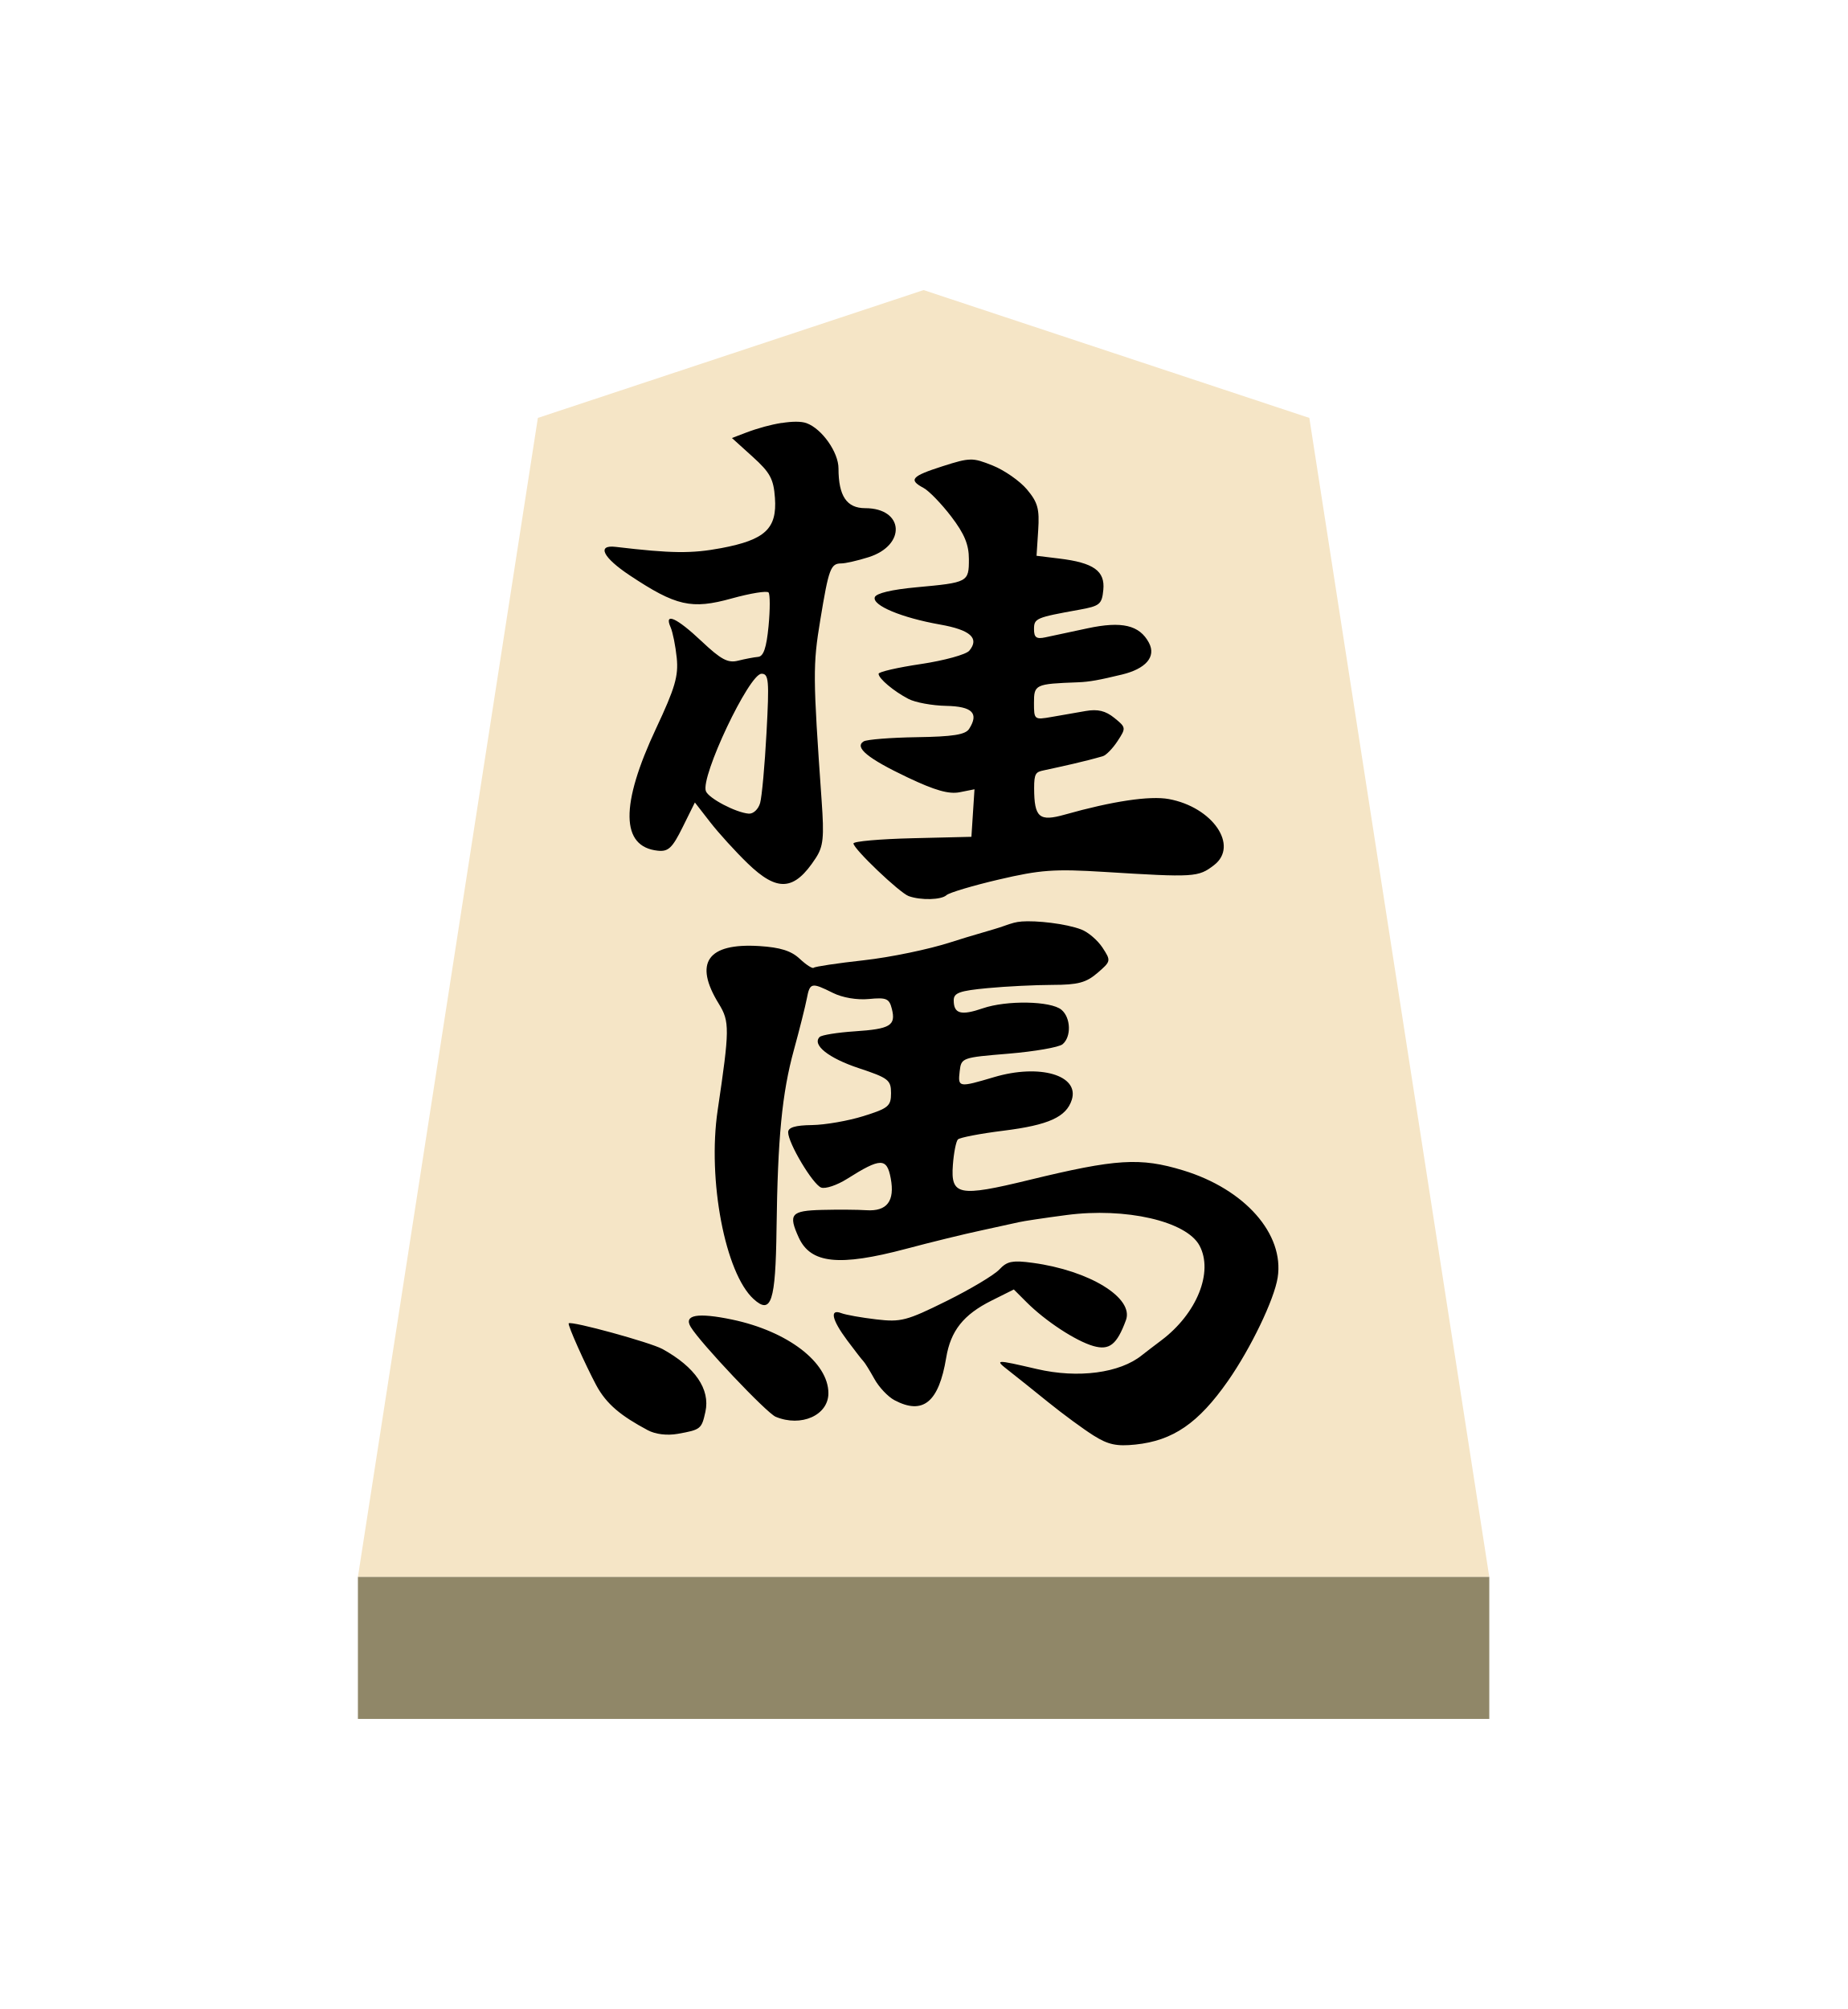
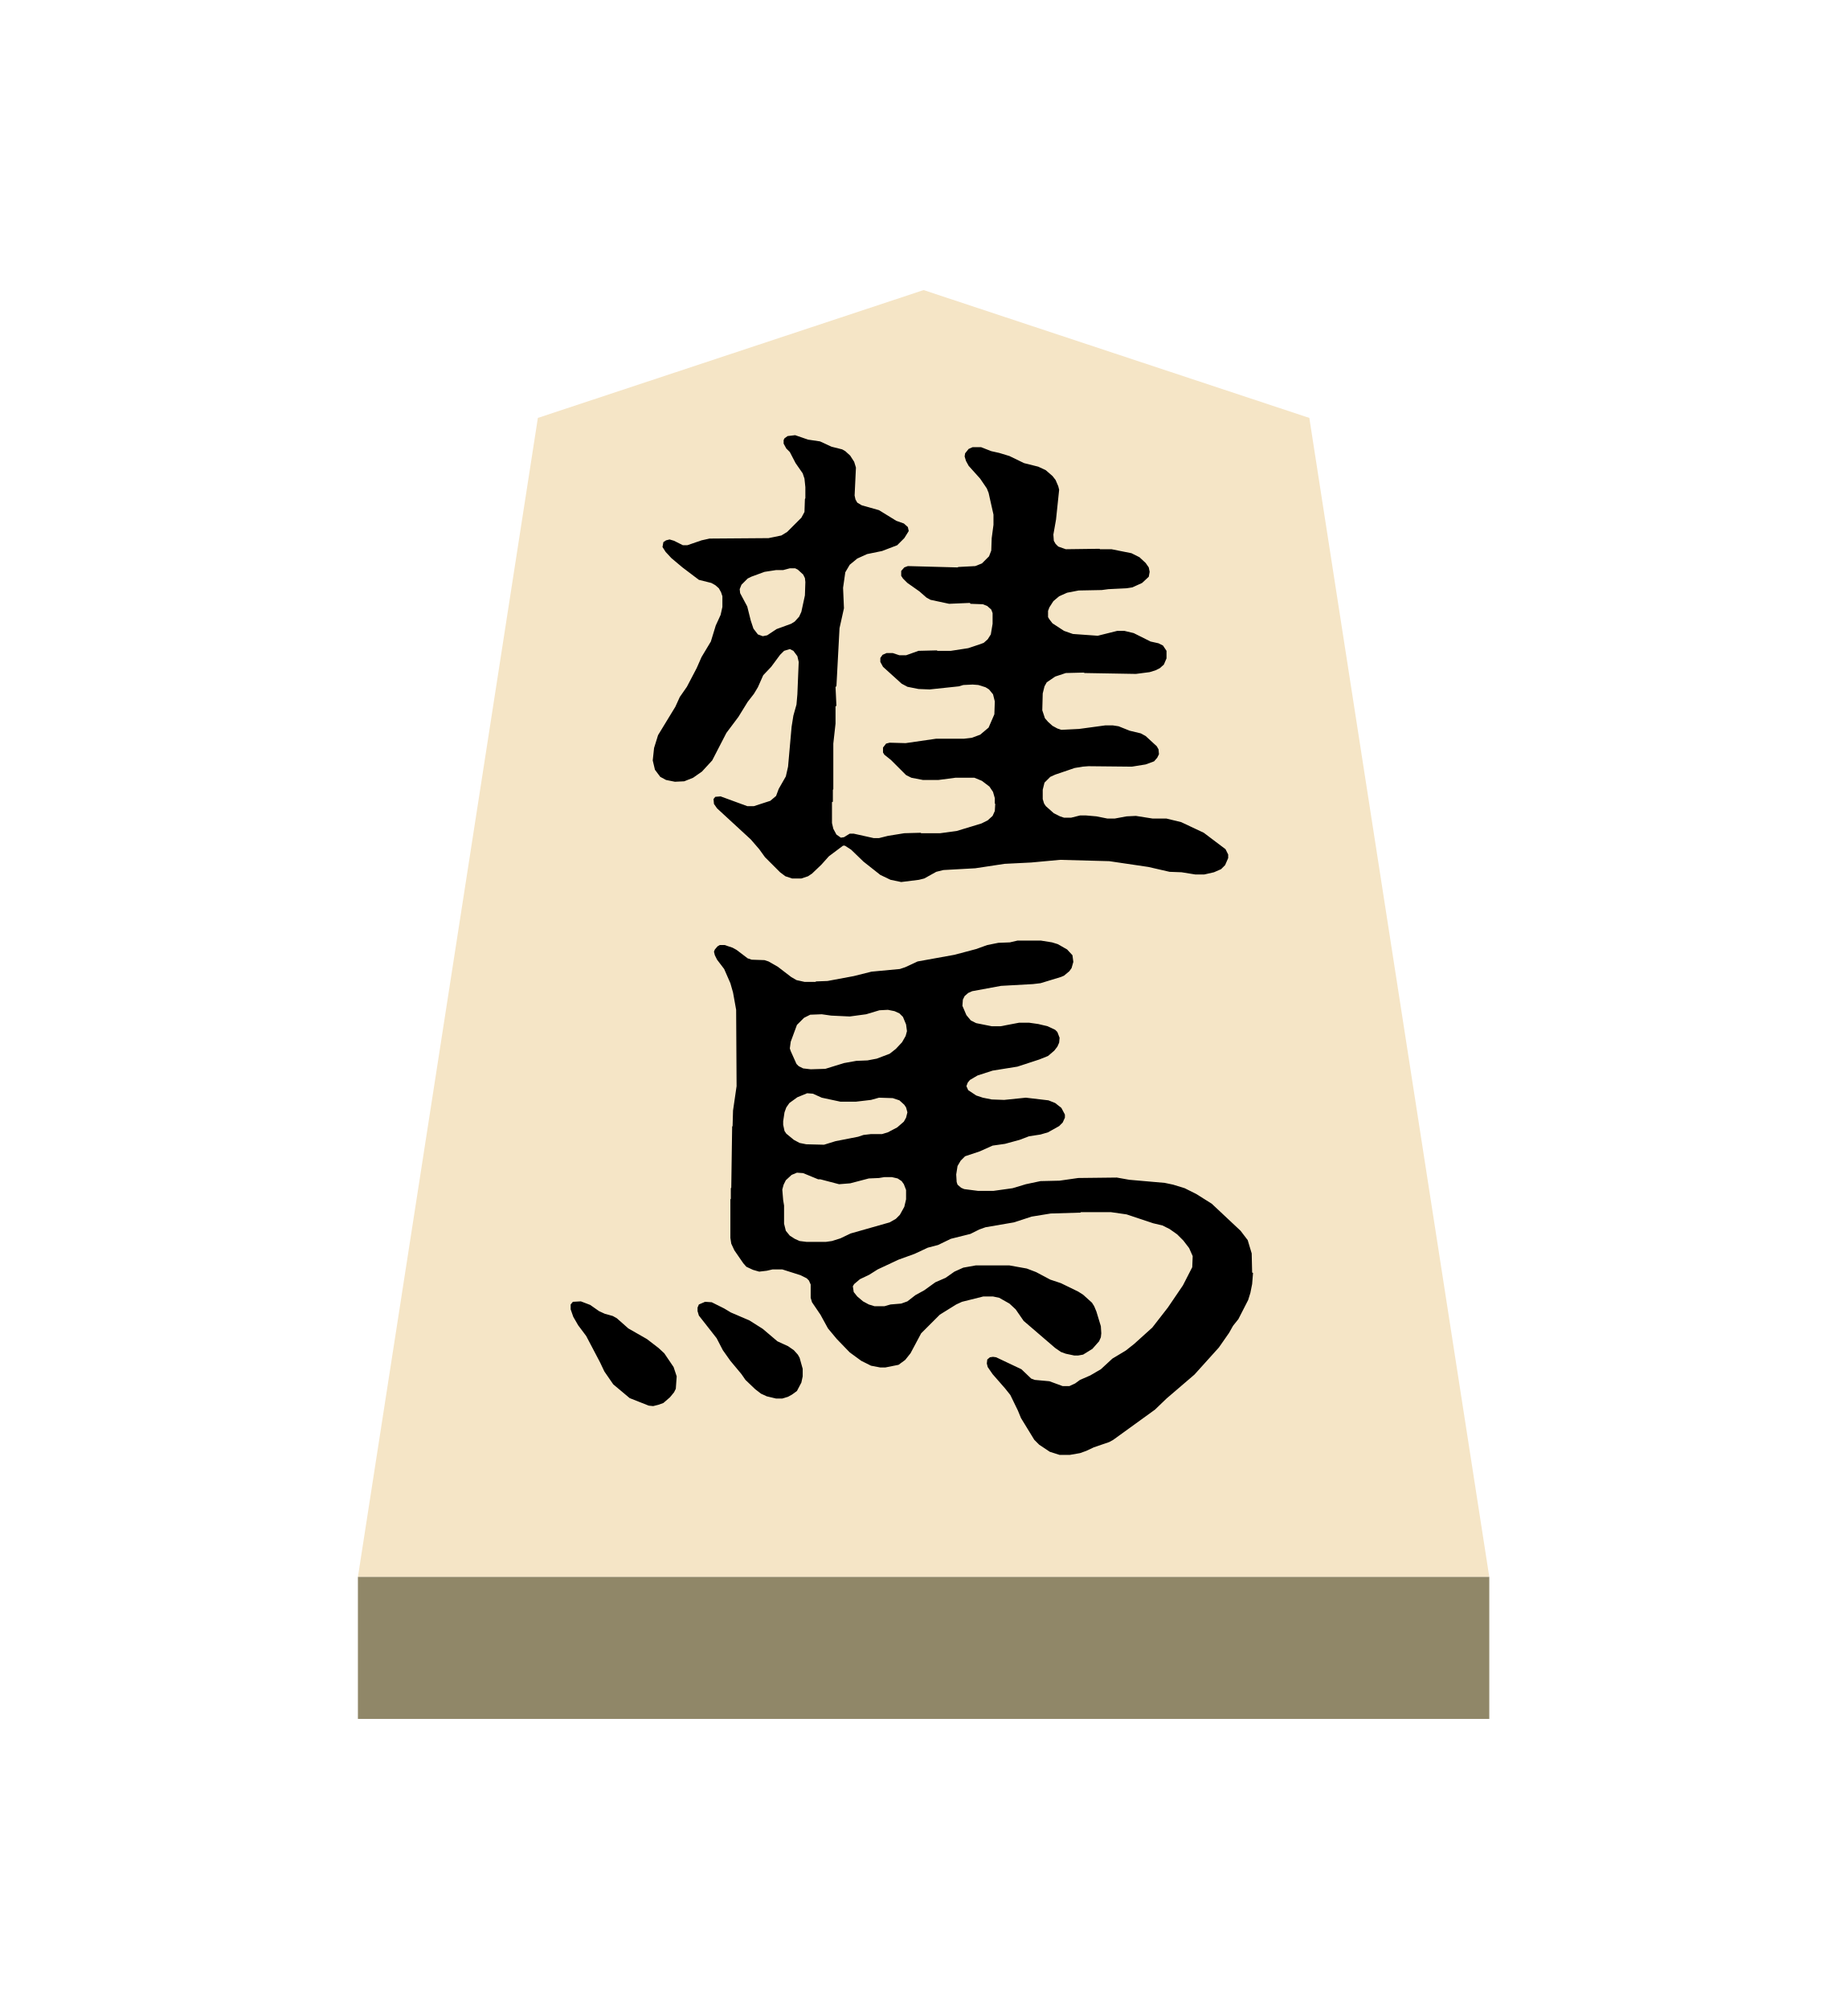
<svg xmlns="http://www.w3.org/2000/svg" viewBox="-1.542 -1.677 41.634 45.274" version="1.1" id="svg1" xml:space="preserve">
  <defs id="defs1" />
  <g id="layer1" transform="matrix(0.8885016,0,0,1,-74.01766,-166.14)">
    <path style="fill:#f5e5c6;fill-opacity:1;fill-rule:evenodd;stroke:none;stroke-width:0.367;stroke-linecap:round;stroke-linejoin:round;paint-order:stroke fill markers" d="m 105,171 9.785,2.881 L 119.35,200 H 90.65 l 4.565,-26.119 z" id="path13" />
    <path style="display:inline;fill:#908768;fill-opacity:1;fill-rule:evenodd;stroke:none;stroke-width:0.386;stroke-linecap:round;stroke-linejoin:round;stroke-dasharray:none;stroke-opacity:1;paint-order:stroke fill markers" d="m 90.65,200 -3e-6,3.2 H 119.35 V 200 Z" id="path45" />
-     <path id="path1" style="display:inline;fill:#000000;stroke-width:0.454" d="m 101.397,173.994 c -0.274,0.039 -0.594,0.115 -0.911,0.222 l -0.348,0.118 0.525,0.422 c 0.444,0.356 0.532,0.501 0.566,0.927 0.056,0.693 -0.249,0.946 -1.361,1.132 -0.751,0.126 -1.266,0.121 -2.68,-0.028 -0.487,-0.051 -0.324,0.24 0.359,0.643 1.173,0.692 1.566,0.771 2.583,0.52 0.475,-0.117 0.896,-0.178 0.937,-0.135 0.04,0.043 0.04,0.383 0,0.757 -0.053,0.489 -0.127,0.683 -0.264,0.694 -0.105,0.008 -0.334,0.047 -0.509,0.086 -0.259,0.058 -0.432,-0.025 -0.927,-0.439 -0.633,-0.531 -0.958,-0.66 -0.784,-0.312 0.054,0.109 0.124,0.419 0.155,0.689 0.046,0.407 -0.043,0.678 -0.522,1.584 -0.915,1.73 -0.901,2.673 0.042,2.76 0.267,0.025 0.368,-0.061 0.629,-0.529 l 0.311,-0.558 0.389,0.445 c 0.214,0.245 0.64,0.661 0.948,0.926 0.759,0.653 1.185,0.624 1.727,-0.115 0.195,-0.266 0.218,-0.463 0.151,-1.301 -0.222,-2.807 -0.224,-3.045 -0.033,-4.072 0.214,-1.156 0.262,-1.27 0.534,-1.27 0.102,0 0.41,-0.062 0.685,-0.139 0.969,-0.269 0.908,-1.106 -0.081,-1.106 -0.469,0 -0.677,-0.275 -0.677,-0.897 0,-0.362 -0.419,-0.891 -0.808,-1.018 -0.133,-0.044 -0.361,-0.043 -0.634,-0.004 z m 4.789,0.826 c -0.167,0.002 -0.357,0.051 -0.705,0.15 -0.791,0.225 -0.87,0.305 -0.482,0.489 0.138,0.066 0.453,0.355 0.7,0.642 0.337,0.392 0.45,0.634 0.45,0.963 0,0.518 -0.019,0.527 -1.332,0.634 -0.625,0.051 -1.022,0.135 -1.055,0.224 -0.069,0.184 0.681,0.462 1.653,0.615 0.772,0.121 1.008,0.308 0.744,0.59 -0.081,0.086 -0.632,0.221 -1.224,0.3 -0.592,0.078 -1.077,0.177 -1.077,0.22 0,0.107 0.384,0.394 0.759,0.567 0.173,0.08 0.601,0.15 0.953,0.156 0.667,0.012 0.839,0.166 0.584,0.52 -0.093,0.129 -0.411,0.174 -1.328,0.186 -0.663,0.009 -1.269,0.052 -1.347,0.095 -0.242,0.133 0.105,0.386 1.118,0.813 0.692,0.292 1.047,0.381 1.32,0.332 l 0.374,-0.066 -0.039,0.535 -0.039,0.536 -1.496,0.032 c -0.823,0.018 -1.496,0.07 -1.496,0.118 0,0.121 1.17,1.112 1.4,1.186 0.309,0.099 0.83,0.087 0.961,-0.022 0.067,-0.055 0.665,-0.214 1.33,-0.352 1.051,-0.218 1.401,-0.241 2.673,-0.171 2.288,0.126 2.382,0.121 2.783,-0.153 0.637,-0.436 -0.036,-1.308 -1.149,-1.489 -0.482,-0.078 -1.43,0.048 -2.634,0.35 -0.653,0.164 -0.778,0.069 -0.781,-0.594 -10e-4,-0.338 0.047,-0.365 0.236,-0.401 0.501,-0.097 1.009,-0.193 1.505,-0.32 0.083,-0.02 0.252,-0.174 0.375,-0.341 0.219,-0.296 0.217,-0.308 -0.082,-0.523 -0.223,-0.16 -0.42,-0.202 -0.726,-0.155 -0.231,0.036 -0.62,0.096 -0.866,0.134 -0.437,0.068 -0.446,0.062 -0.446,-0.315 0,-0.418 0.029,-0.43 1.114,-0.466 0.298,-0.01 0.541,-0.051 1.124,-0.176 0.583,-0.126 0.873,-0.392 0.677,-0.717 -0.239,-0.396 -0.685,-0.489 -1.554,-0.324 -0.433,0.083 -0.917,0.174 -1.074,0.204 -0.225,0.043 -0.286,0.003 -0.286,-0.183 0,-0.246 0.046,-0.263 1.146,-0.439 0.524,-0.084 0.576,-0.122 0.612,-0.448 0.047,-0.427 -0.246,-0.612 -1.121,-0.706 l -0.573,-0.062 0.042,-0.575 c 0.035,-0.484 -0.01,-0.629 -0.286,-0.921 -0.18,-0.19 -0.571,-0.432 -0.868,-0.538 -0.257,-0.091 -0.401,-0.137 -0.568,-0.135 z m -5.299,4.826 c 0.186,0 0.2,0.145 0.128,1.329 -0.044,0.731 -0.117,1.444 -0.162,1.584 -0.045,0.141 -0.173,0.248 -0.289,0.24 -0.326,-0.023 -1.017,-0.345 -1.087,-0.507 -0.14,-0.324 1.097,-2.645 1.41,-2.645 z m 6.591,5.585 c -0.13,0.009 -0.219,0.029 -0.461,0.106 -0.242,0.077 -0.793,0.205 -1.332,0.361 -0.539,0.156 -1.529,0.339 -2.2,0.405 -0.67,0.066 -1.243,0.142 -1.273,0.169 -0.03,0.026 -0.188,-0.064 -0.352,-0.2 -0.218,-0.182 -0.494,-0.259 -1.028,-0.289 -1.315,-0.072 -1.669,0.376 -1.027,1.301 0.278,0.401 0.276,0.573 -0.029,2.399 -0.262,1.567 0.19,3.674 0.913,4.256 0.446,0.359 0.556,0.06 0.58,-1.573 0.03,-2.067 0.139,-3.066 0.442,-4.046 0.143,-0.462 0.289,-0.981 0.326,-1.152 0.078,-0.363 0.118,-0.371 0.661,-0.13 0.243,0.108 0.614,0.164 0.915,0.138 0.445,-0.038 0.516,-0.011 0.582,0.223 0.106,0.375 -0.039,0.453 -0.945,0.506 -0.438,0.026 -0.837,0.083 -0.887,0.127 -0.199,0.177 0.226,0.477 0.997,0.704 0.747,0.22 0.814,0.266 0.814,0.562 0,0.292 -0.067,0.341 -0.7,0.517 -0.385,0.107 -0.972,0.198 -1.305,0.202 -0.424,0.005 -0.605,0.053 -0.605,0.162 0,0.245 0.624,1.174 0.837,1.246 0.106,0.036 0.405,-0.053 0.664,-0.199 0.845,-0.474 1.003,-0.475 1.101,-0.01 0.109,0.515 -0.095,0.751 -0.619,0.72 -0.216,-0.013 -0.721,-0.016 -1.124,-0.007 -0.788,0.018 -0.861,0.094 -0.591,0.621 0.302,0.59 1.023,0.657 2.723,0.256 0.63,-0.149 1.489,-0.336 1.91,-0.415 0.42,-0.08 0.85,-0.164 0.955,-0.186 0.105,-0.023 0.645,-0.095 1.201,-0.16 1.502,-0.177 3.047,0.138 3.378,0.688 0.359,0.595 -0.067,1.534 -0.969,2.136 -0.2,0.134 -0.421,0.284 -0.491,0.334 -0.559,0.403 -1.619,0.528 -2.66,0.313 -1.078,-0.222 -1.088,-0.221 -0.709,0.042 0.173,0.12 0.621,0.438 0.995,0.707 0.375,0.269 0.89,0.605 1.146,0.748 0.369,0.207 0.587,0.248 1.062,0.204 0.955,-0.089 1.597,-0.481 2.345,-1.43 0.581,-0.738 1.177,-1.838 1.264,-2.334 0.172,-0.98 -0.833,-1.992 -2.399,-2.415 -1.09,-0.295 -1.698,-0.261 -3.909,0.217 -1.785,0.386 -1.99,0.35 -1.931,-0.342 0.023,-0.272 0.08,-0.529 0.127,-0.572 0.047,-0.043 0.567,-0.132 1.156,-0.197 1.144,-0.127 1.594,-0.308 1.733,-0.696 0.198,-0.554 -0.814,-0.817 -1.972,-0.511 -0.899,0.237 -0.919,0.234 -0.872,-0.13 0.04,-0.308 0.054,-0.312 1.241,-0.399 0.661,-0.049 1.276,-0.144 1.369,-0.212 0.227,-0.168 0.211,-0.601 -0.029,-0.778 -0.27,-0.199 -1.389,-0.217 -1.994,-0.032 -0.553,0.169 -0.738,0.124 -0.738,-0.18 0,-0.168 0.147,-0.216 0.859,-0.275 0.473,-0.04 1.214,-0.072 1.648,-0.073 0.645,-8.5e-4 0.852,-0.05 1.139,-0.269 0.345,-0.264 0.347,-0.273 0.128,-0.571 -0.123,-0.166 -0.365,-0.351 -0.54,-0.409 -0.387,-0.131 -1.134,-0.206 -1.523,-0.179 z m -0.252,7.672 c -0.123,0.022 -0.206,0.075 -0.305,0.169 -0.129,0.123 -0.731,0.443 -1.338,0.71 -1.014,0.446 -1.158,0.48 -1.785,0.414 -0.375,-0.039 -0.773,-0.102 -0.884,-0.14 -0.304,-0.104 -0.244,0.146 0.148,0.613 0.192,0.229 0.378,0.442 0.414,0.473 0.035,0.031 0.159,0.209 0.276,0.396 0.116,0.187 0.345,0.402 0.509,0.479 0.724,0.34 1.125,0.047 1.312,-0.956 0.113,-0.608 0.438,-0.972 1.15,-1.288 l 0.566,-0.251 0.322,0.286 c 0.48,0.427 1.248,0.874 1.694,0.988 0.408,0.104 0.599,-0.03 0.828,-0.583 0.207,-0.5 -0.923,-1.117 -2.365,-1.291 -0.255,-0.031 -0.417,-0.04 -0.54,-0.018 z m -8.006,1.217 c -0.176,0.028 -0.22,0.11 -0.128,0.246 0.245,0.363 1.924,1.939 2.156,2.025 0.647,0.239 1.337,-0.035 1.337,-0.531 0,-0.695 -1.034,-1.398 -2.445,-1.66 -0.436,-0.081 -0.744,-0.107 -0.92,-0.08 z m -3.222,0.165 c -0.037,0.031 0.433,0.954 0.695,1.39 0.263,0.437 0.638,0.699 1.309,1.018 0.196,0.093 0.489,0.125 0.763,0.082 0.581,-0.092 0.604,-0.108 0.7,-0.497 0.126,-0.508 -0.261,-1.009 -1.09,-1.414 -0.305,-0.149 -2.308,-0.637 -2.377,-0.579 z" />
  </g>
+   <path id="minase-traced" style="fill:#000000;fill-rule:evenodd" d="M14.21,27.72 14.18,27.79 14.18,27.87 14.21,27.97 14.61,28.48 14.75,28.75 14.92,28.99 15.17,29.29 15.26,29.42 15.48,29.63 15.61,29.73 15.74,29.79 15.95,29.84 16.09,29.84 16.22,29.80 16.31,29.75 16.42,29.67 16.52,29.48 16.55,29.34 16.55,29.17 16.48,28.92 16.44,28.85 16.35,28.75 16.22,28.66 15.98,28.55 15.65,28.27 15.35,28.08 14.93,27.90 14.78,27.81 14.50,27.67 14.35,27.66ZM11.37,27.66 11.32,27.72 11.32,27.83 11.38,28.00 11.49,28.19 11.67,28.43 11.98,29.02 12.08,29.23 12.28,29.52 12.65,29.83 13.08,30.00 13.18,30.01 13.30,29.98 13.41,29.94 13.56,29.81 13.65,29.70 13.69,29.62 13.71,29.34 13.64,29.13 13.43,28.82 13.30,28.70 13.04,28.50 12.62,28.26 12.36,28.03 12.27,27.98 12.09,27.93 11.96,27.87 11.76,27.73 11.55,27.65ZM14.63,19.65 14.57,19.72 14.55,19.77 14.57,19.85 14.62,19.95 14.78,20.16 14.92,20.48 14.98,20.69 15.05,21.08 15.06,22.80 14.98,23.35 14.97,23.70 14.96,23.71 14.94,25.09 14.93,25.10 14.93,25.34 14.92,25.35 14.92,26.22 14.94,26.35 15.01,26.50 15.21,26.79 15.28,26.87 15.43,26.94 15.57,26.98 15.74,26.96 15.87,26.93 16.09,26.93 16.50,27.06 16.64,27.13 16.69,27.18 16.73,27.27 16.73,27.57 16.76,27.67 16.95,27.95 17.12,28.26 17.32,28.50 17.61,28.80 17.87,28.99 18.09,29.10 18.30,29.14 18.41,29.14 18.71,29.08 18.86,28.97 18.98,28.82 19.22,28.37 19.64,27.95 20.01,27.72 20.14,27.66 20.62,27.54 20.84,27.54 20.98,27.57 21.21,27.70 21.35,27.83 21.53,28.09 22.24,28.70 22.37,28.79 22.48,28.83 22.67,28.87 22.76,28.87 22.87,28.85 23.08,28.72 23.23,28.55 23.27,28.46 23.28,28.37 23.27,28.21 23.17,27.88 23.12,27.76 23.07,27.68 22.87,27.50 22.76,27.43 22.37,27.24 22.13,27.16 21.81,26.99 21.60,26.91 21.21,26.84 20.45,26.84 20.17,26.89 19.97,26.98 19.77,27.12 19.54,27.22 19.29,27.40 19.09,27.51 18.91,27.65 18.77,27.70 18.53,27.72 18.39,27.76 18.17,27.76 18.04,27.72 17.91,27.65 17.78,27.54 17.70,27.44 17.68,27.31 17.71,27.26 17.84,27.15 18.05,27.05 18.24,26.93 18.71,26.71 19.07,26.58 19.37,26.44 19.60,26.38 19.89,26.24 20.33,26.13 20.53,26.03 20.67,25.98 21.31,25.87 21.71,25.74 22.14,25.67 22.81,25.65 22.82,25.64 23.50,25.64 23.85,25.69 24.45,25.89 24.66,25.94 24.82,26.02 24.99,26.14 25.13,26.28 25.26,26.45 25.34,26.63 25.33,26.88 25.12,27.29 24.78,27.79 24.43,28.24 24.02,28.61 23.83,28.76 23.53,28.94 23.27,29.18 23.03,29.32 22.80,29.42 22.69,29.50 22.56,29.56 22.41,29.56 22.11,29.45 21.78,29.42 21.70,29.39 21.48,29.18 20.91,28.91 20.84,28.90 20.77,28.91 20.71,28.96 20.70,29.05 20.72,29.13 20.83,29.29 21.11,29.61 21.23,29.76 21.40,30.11 21.47,30.28 21.77,30.77 21.88,30.88 22.12,31.04 22.34,31.11 22.57,31.11 22.80,31.07 22.94,31.02 23.11,30.94 23.46,30.82 23.55,30.77 24.49,30.09 24.75,29.84 25.38,29.30 25.93,28.69 26.16,28.36 26.25,28.20 26.37,28.05 26.59,27.62 26.64,27.46 26.68,27.26 26.70,27.01 26.68,27.00 26.67,26.57 26.58,26.27 26.42,26.06 25.77,25.45 25.42,25.23 25.16,25.10 24.90,25.02 24.71,24.98 23.91,24.91 23.63,24.86 22.76,24.87 22.34,24.93 21.91,24.94 21.58,25.01 21.28,25.10 20.85,25.16 20.50,25.16 20.19,25.12 20.12,25.09 20.04,25.02 20.02,24.96 20.01,24.79 20.04,24.60 20.11,24.48 20.21,24.38 20.54,24.27 20.83,24.14 21.11,24.10 21.44,24.01 21.65,23.93 21.91,23.89 22.08,23.84 22.33,23.70 22.41,23.62 22.46,23.51 22.46,23.44 22.38,23.29 22.24,23.18 22.09,23.12 21.58,23.06 21.09,23.11 20.81,23.10 20.61,23.06 20.46,23.01 20.28,22.89 20.24,22.80 20.27,22.72 20.32,22.66 20.49,22.56 20.83,22.45 21.39,22.36 21.88,22.20 22.08,22.12 22.22,22.00 22.29,21.91 22.33,21.82 22.34,21.71 22.29,21.58 22.24,21.53 22.07,21.45 21.86,21.40 21.65,21.37 21.43,21.37 21.01,21.45 20.81,21.45 20.46,21.38 20.34,21.32 20.24,21.20 20.15,20.99 20.16,20.85 20.20,20.77 20.28,20.70 20.37,20.66 21.02,20.54 21.74,20.50 21.91,20.48 22.37,20.34 22.44,20.31 22.56,20.21 22.61,20.14 22.65,20.00 22.63,19.85 22.51,19.72 22.30,19.60 22.17,19.56 21.92,19.52 21.39,19.52 21.22,19.56 20.96,19.57 20.71,19.62 20.46,19.71 19.97,19.84 19.14,19.99 18.86,20.12 18.74,20.16 18.10,20.22 17.70,20.32 17.11,20.43 16.85,20.44 16.84,20.45 16.59,20.45 16.41,20.41 16.29,20.34 15.99,20.11 15.78,19.99 15.69,19.96 15.40,19.95 15.31,19.92 15.06,19.73 14.97,19.68 14.79,19.62 14.68,19.62ZM16.09,25.13 16.12,25.02 16.17,24.92 16.30,24.80 16.42,24.75 16.56,24.76 16.90,24.90 16.95,24.90 17.37,25.01 17.62,24.99 18.04,24.88 18.27,24.87 18.39,24.85 18.56,24.85 18.69,24.88 18.78,24.94 18.83,25.01 18.88,25.14 18.88,25.35 18.84,25.52 18.74,25.70 18.65,25.79 18.51,25.87 17.63,26.12 17.40,26.23 17.21,26.29 17.07,26.31 16.64,26.31 16.48,26.29 16.37,26.24 16.26,26.17 16.17,26.06 16.13,25.90 16.13,25.49 16.11,25.37ZM16.11,23.67 16.11,23.59 16.14,23.39 16.18,23.28 16.25,23.18 16.43,23.05 16.65,22.96 16.78,22.97 16.98,23.06 17.40,23.15 17.75,23.15 18.09,23.11 18.27,23.06 18.58,23.07 18.73,23.12 18.84,23.22 18.88,23.28 18.91,23.39 18.88,23.51 18.83,23.60 18.68,23.73 18.47,23.84 18.34,23.88 18.09,23.88 17.92,23.90 17.80,23.94 17.29,24.04 17.03,24.12 16.63,24.11 16.48,24.08 16.35,24.01 16.18,23.87 16.14,23.81ZM18.88,21.41 18.90,21.56 18.87,21.67 18.79,21.81 18.65,21.96 18.51,22.07 18.22,22.18 18.01,22.22 17.76,22.23 17.48,22.28 17.06,22.41 16.73,22.42 16.56,22.40 16.46,22.35 16.41,22.30 16.28,22.01 16.26,21.95 16.28,21.80 16.42,21.42 16.58,21.26 16.72,21.19 16.98,21.18 17.19,21.21 17.61,21.23 17.98,21.18 18.28,21.09 18.47,21.08 18.62,21.11 18.73,21.16 18.81,21.24ZM13.41,10.54 13.39,10.65 13.46,10.76 13.59,10.90 13.84,11.11 14.21,11.39 14.49,11.46 14.58,11.51 14.66,11.58 14.71,11.67 14.74,11.76 14.74,12.00 14.70,12.18 14.59,12.42 14.48,12.78 14.27,13.13 14.16,13.38 13.94,13.80 13.78,14.03 13.68,14.25 13.29,14.89 13.20,15.18 13.17,15.46 13.22,15.67 13.34,15.83 13.47,15.90 13.67,15.94 13.88,15.93 14.08,15.85 14.28,15.71 14.51,15.46 14.83,14.84 15.10,14.48 15.31,14.14 15.45,13.96 15.54,13.81 15.66,13.54 15.84,13.35 16.04,13.08 16.13,12.99 16.26,12.95 16.34,12.99 16.43,13.11 16.46,13.24 16.43,13.97 16.41,14.20 16.34,14.45 16.30,14.70 16.22,15.60 16.17,15.82 16.01,16.10 15.95,16.26 15.82,16.37 15.45,16.49 15.30,16.49 14.70,16.27 14.58,16.28 14.54,16.33 14.55,16.44 14.62,16.54 15.38,17.24 15.57,17.46 15.70,17.64 16.04,17.98 16.16,18.07 16.31,18.12 16.52,18.12 16.67,18.07 16.76,18.01 16.97,17.81 17.14,17.62 17.46,17.38 17.50,17.38 17.64,17.47 17.92,17.74 18.30,18.04 18.53,18.15 18.77,18.20 19.17,18.15 19.29,18.12 19.56,17.97 19.72,17.93 20.44,17.89 21.10,17.79 21.70,17.76 22.35,17.70 23.46,17.73 24.34,17.86 24.82,17.97 25.09,17.98 25.40,18.03 25.60,18.03 25.82,17.98 25.98,17.91 26.07,17.82 26.14,17.66 26.14,17.58 26.08,17.46 25.59,17.09 25.08,16.85 24.75,16.77 24.44,16.77 24.06,16.71 23.85,16.72 23.58,16.77 23.42,16.77 23.17,16.72 22.94,16.70 22.80,16.70 22.60,16.75 22.44,16.75 22.35,16.72 22.21,16.65 22.03,16.49 21.99,16.43 21.96,16.33 21.96,16.12 22.00,15.96 22.13,15.83 22.24,15.78 22.68,15.63 22.86,15.60 22.99,15.59 23.97,15.60 24.28,15.55 24.47,15.48 24.54,15.40 24.58,15.32 24.57,15.21 24.53,15.14 24.28,14.91 24.17,14.85 23.92,14.79 23.67,14.69 23.54,14.67 23.37,14.67 22.78,14.75 22.38,14.77 22.29,14.74 22.18,14.68 22.08,14.59 22.01,14.51 21.95,14.33 21.96,13.95 22.00,13.79 22.05,13.70 22.24,13.57 22.48,13.49 22.89,13.48 22.90,13.49 24.06,13.51 24.37,13.47 24.50,13.43 24.60,13.38 24.69,13.30 24.75,13.16 24.75,12.99 24.67,12.87 24.57,12.82 24.39,12.78 24.01,12.59 23.80,12.54 23.64,12.54 23.20,12.65 22.64,12.61 22.44,12.54 22.18,12.37 22.11,12.28 22.08,12.23 22.08,12.09 22.11,12.01 22.20,11.87 22.33,11.76 22.51,11.68 22.77,11.63 23.29,11.62 23.44,11.60 23.85,11.58 23.98,11.56 24.20,11.46 24.35,11.32 24.37,11.21 24.35,11.11 24.28,11.01 24.14,10.88 23.96,10.79 23.51,10.70 23.25,10.70 23.24,10.69 22.48,10.70 22.31,10.64 22.25,10.58 22.21,10.51 22.20,10.37 22.26,10.03 22.33,9.36 22.31,9.28 22.25,9.14 22.18,9.05 22.03,8.92 21.86,8.84 21.54,8.76 21.21,8.60 20.98,8.53 20.80,8.49 20.57,8.40 20.38,8.40 20.29,8.44 20.21,8.54 20.20,8.61 20.23,8.71 20.29,8.82 20.55,9.11 20.70,9.33 20.74,9.43 20.85,9.92 20.85,10.15 20.81,10.45 20.80,10.73 20.75,10.86 20.59,11.02 20.44,11.08 20.06,11.10 20.04,11.11 18.92,11.08 18.84,11.11 18.77,11.19 18.77,11.30 18.81,11.36 18.91,11.46 19.18,11.65 19.34,11.79 19.43,11.84 19.85,11.93 20.32,11.91 20.33,11.93 20.61,11.94 20.71,11.98 20.80,12.06 20.83,12.14 20.83,12.38 20.79,12.62 20.72,12.73 20.63,12.81 20.55,12.84 20.28,12.93 19.89,12.99 19.59,12.99 19.57,12.98 19.16,12.99 18.88,13.09 18.73,13.09 18.58,13.04 18.44,13.04 18.35,13.08 18.30,13.15 18.30,13.24 18.36,13.35 18.78,13.73 18.91,13.80 19.16,13.85 19.41,13.86 20.07,13.79 20.17,13.76 20.38,13.75 20.51,13.76 20.67,13.81 20.75,13.86 20.84,13.97 20.88,14.13 20.87,14.42 20.74,14.72 20.55,14.88 20.36,14.95 20.19,14.97 19.56,14.97 18.87,15.07 18.51,15.06 18.43,15.08 18.36,15.17 18.36,15.28 18.39,15.33 18.54,15.45 18.88,15.79 19.00,15.85 19.26,15.90 19.61,15.90 19.99,15.85 20.42,15.85 20.59,15.92 20.76,16.05 20.84,16.17 20.88,16.31 20.88,16.43 20.89,16.44 20.88,16.60 20.83,16.71 20.72,16.81 20.58,16.88 20.02,17.05 19.65,17.10 19.22,17.10 19.21,17.09 18.84,17.10 18.47,17.16 18.27,17.21 18.15,17.21 17.70,17.11 17.61,17.11 17.48,17.19 17.41,17.20 17.31,17.13 17.24,17.00 17.21,16.87 17.21,16.40 17.23,16.39 17.23,16.12 17.24,16.11 17.24,15.08 17.29,14.63 17.29,14.24 17.31,14.23 17.29,13.80 17.31,13.79 17.38,12.48 17.48,12.03 17.46,11.57 17.51,11.22 17.61,11.05 17.78,10.91 18.00,10.81 18.34,10.74 18.68,10.61 18.84,10.45 18.94,10.29 18.92,10.20 18.83,10.12 18.66,10.06 18.27,9.82 17.88,9.71 17.78,9.65 17.74,9.58 17.72,9.49 17.75,8.86 17.71,8.73 17.62,8.59 17.51,8.49 17.44,8.45 17.20,8.39 16.94,8.27 16.67,8.23 16.38,8.13 16.21,8.15 16.14,8.20 16.12,8.24 16.12,8.32 16.18,8.43 16.26,8.51 16.39,8.76 16.55,8.99 16.59,9.11 16.61,9.30 16.61,9.55 16.60,9.57 16.59,9.86 16.52,9.99 16.20,10.31 16.07,10.39 15.78,10.45 14.45,10.46 14.27,10.50 13.95,10.61 13.85,10.61 13.65,10.51 13.55,10.48 13.47,10.50ZM16.44,11.16 16.56,11.27 16.60,11.35 16.61,11.44 16.60,11.74 16.52,12.11 16.47,12.22 16.37,12.33 16.29,12.38 15.96,12.50 15.75,12.64 15.65,12.66 15.54,12.62 15.44,12.49 15.38,12.31 15.30,11.99 15.14,11.69 15.13,11.60 15.17,11.50 15.31,11.36 15.39,11.32 15.69,11.21 15.95,11.17 16.11,11.17 16.26,11.13 16.38,11.13Z" />
</svg>
